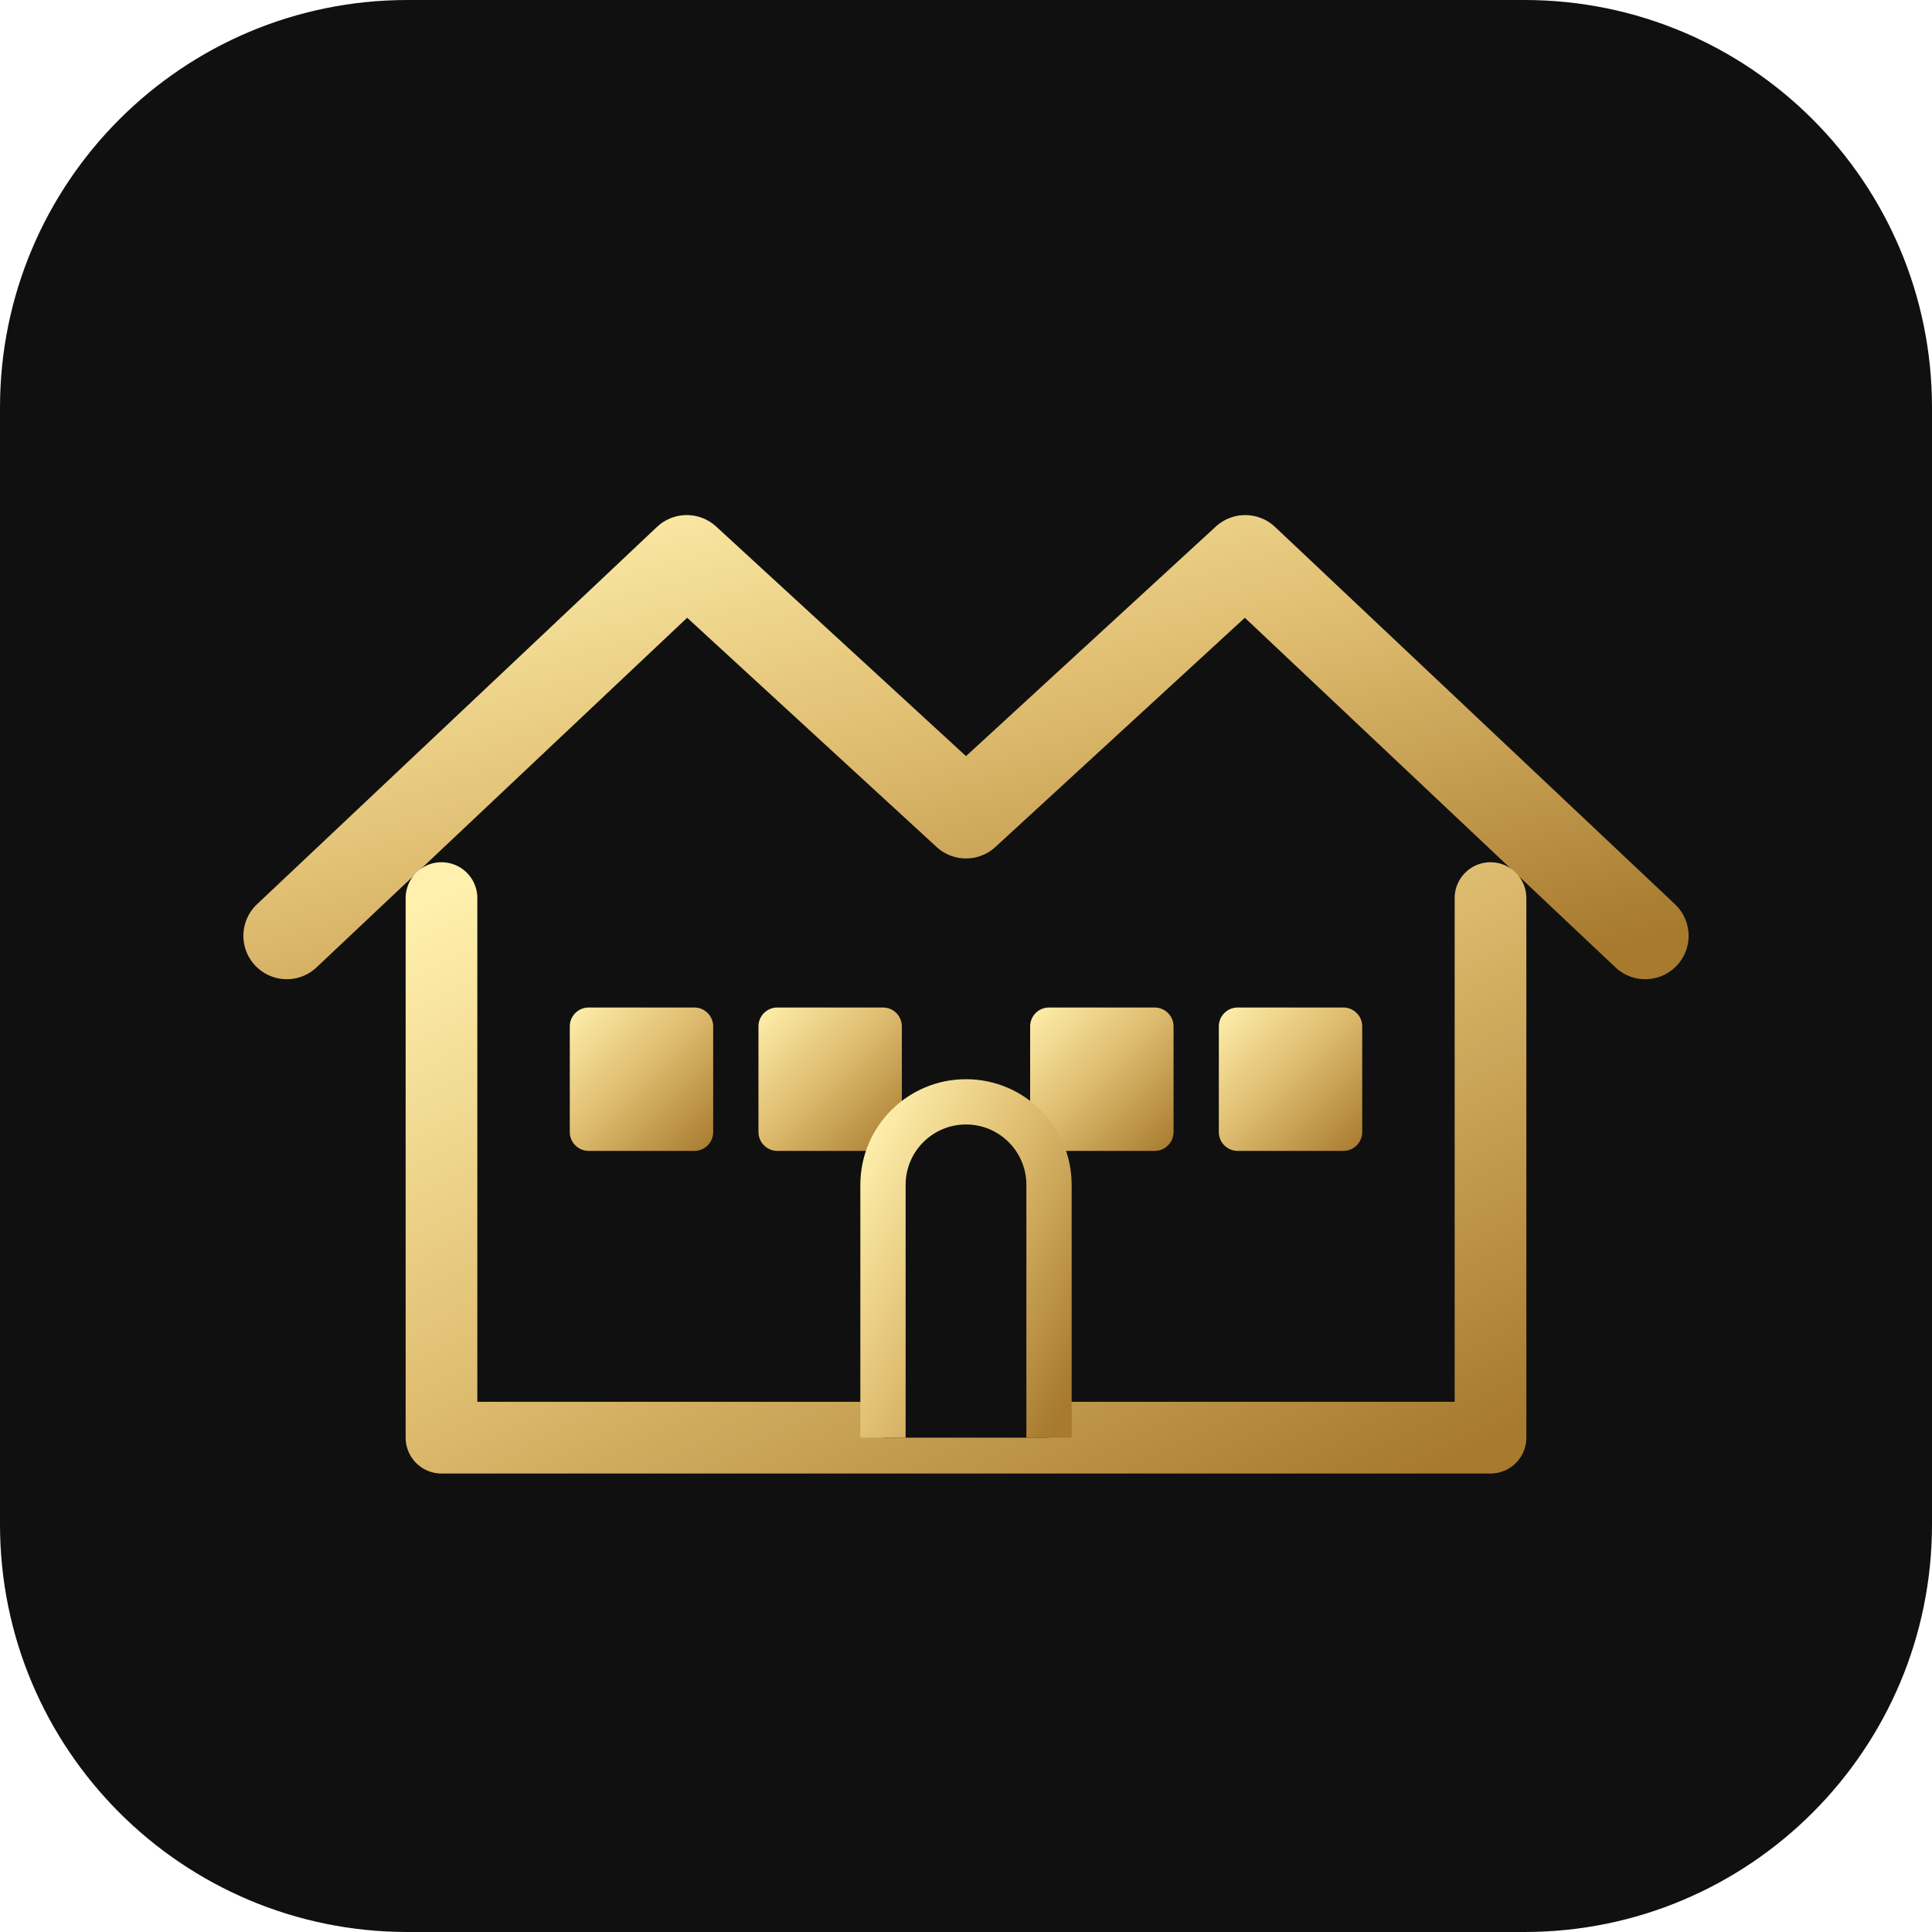
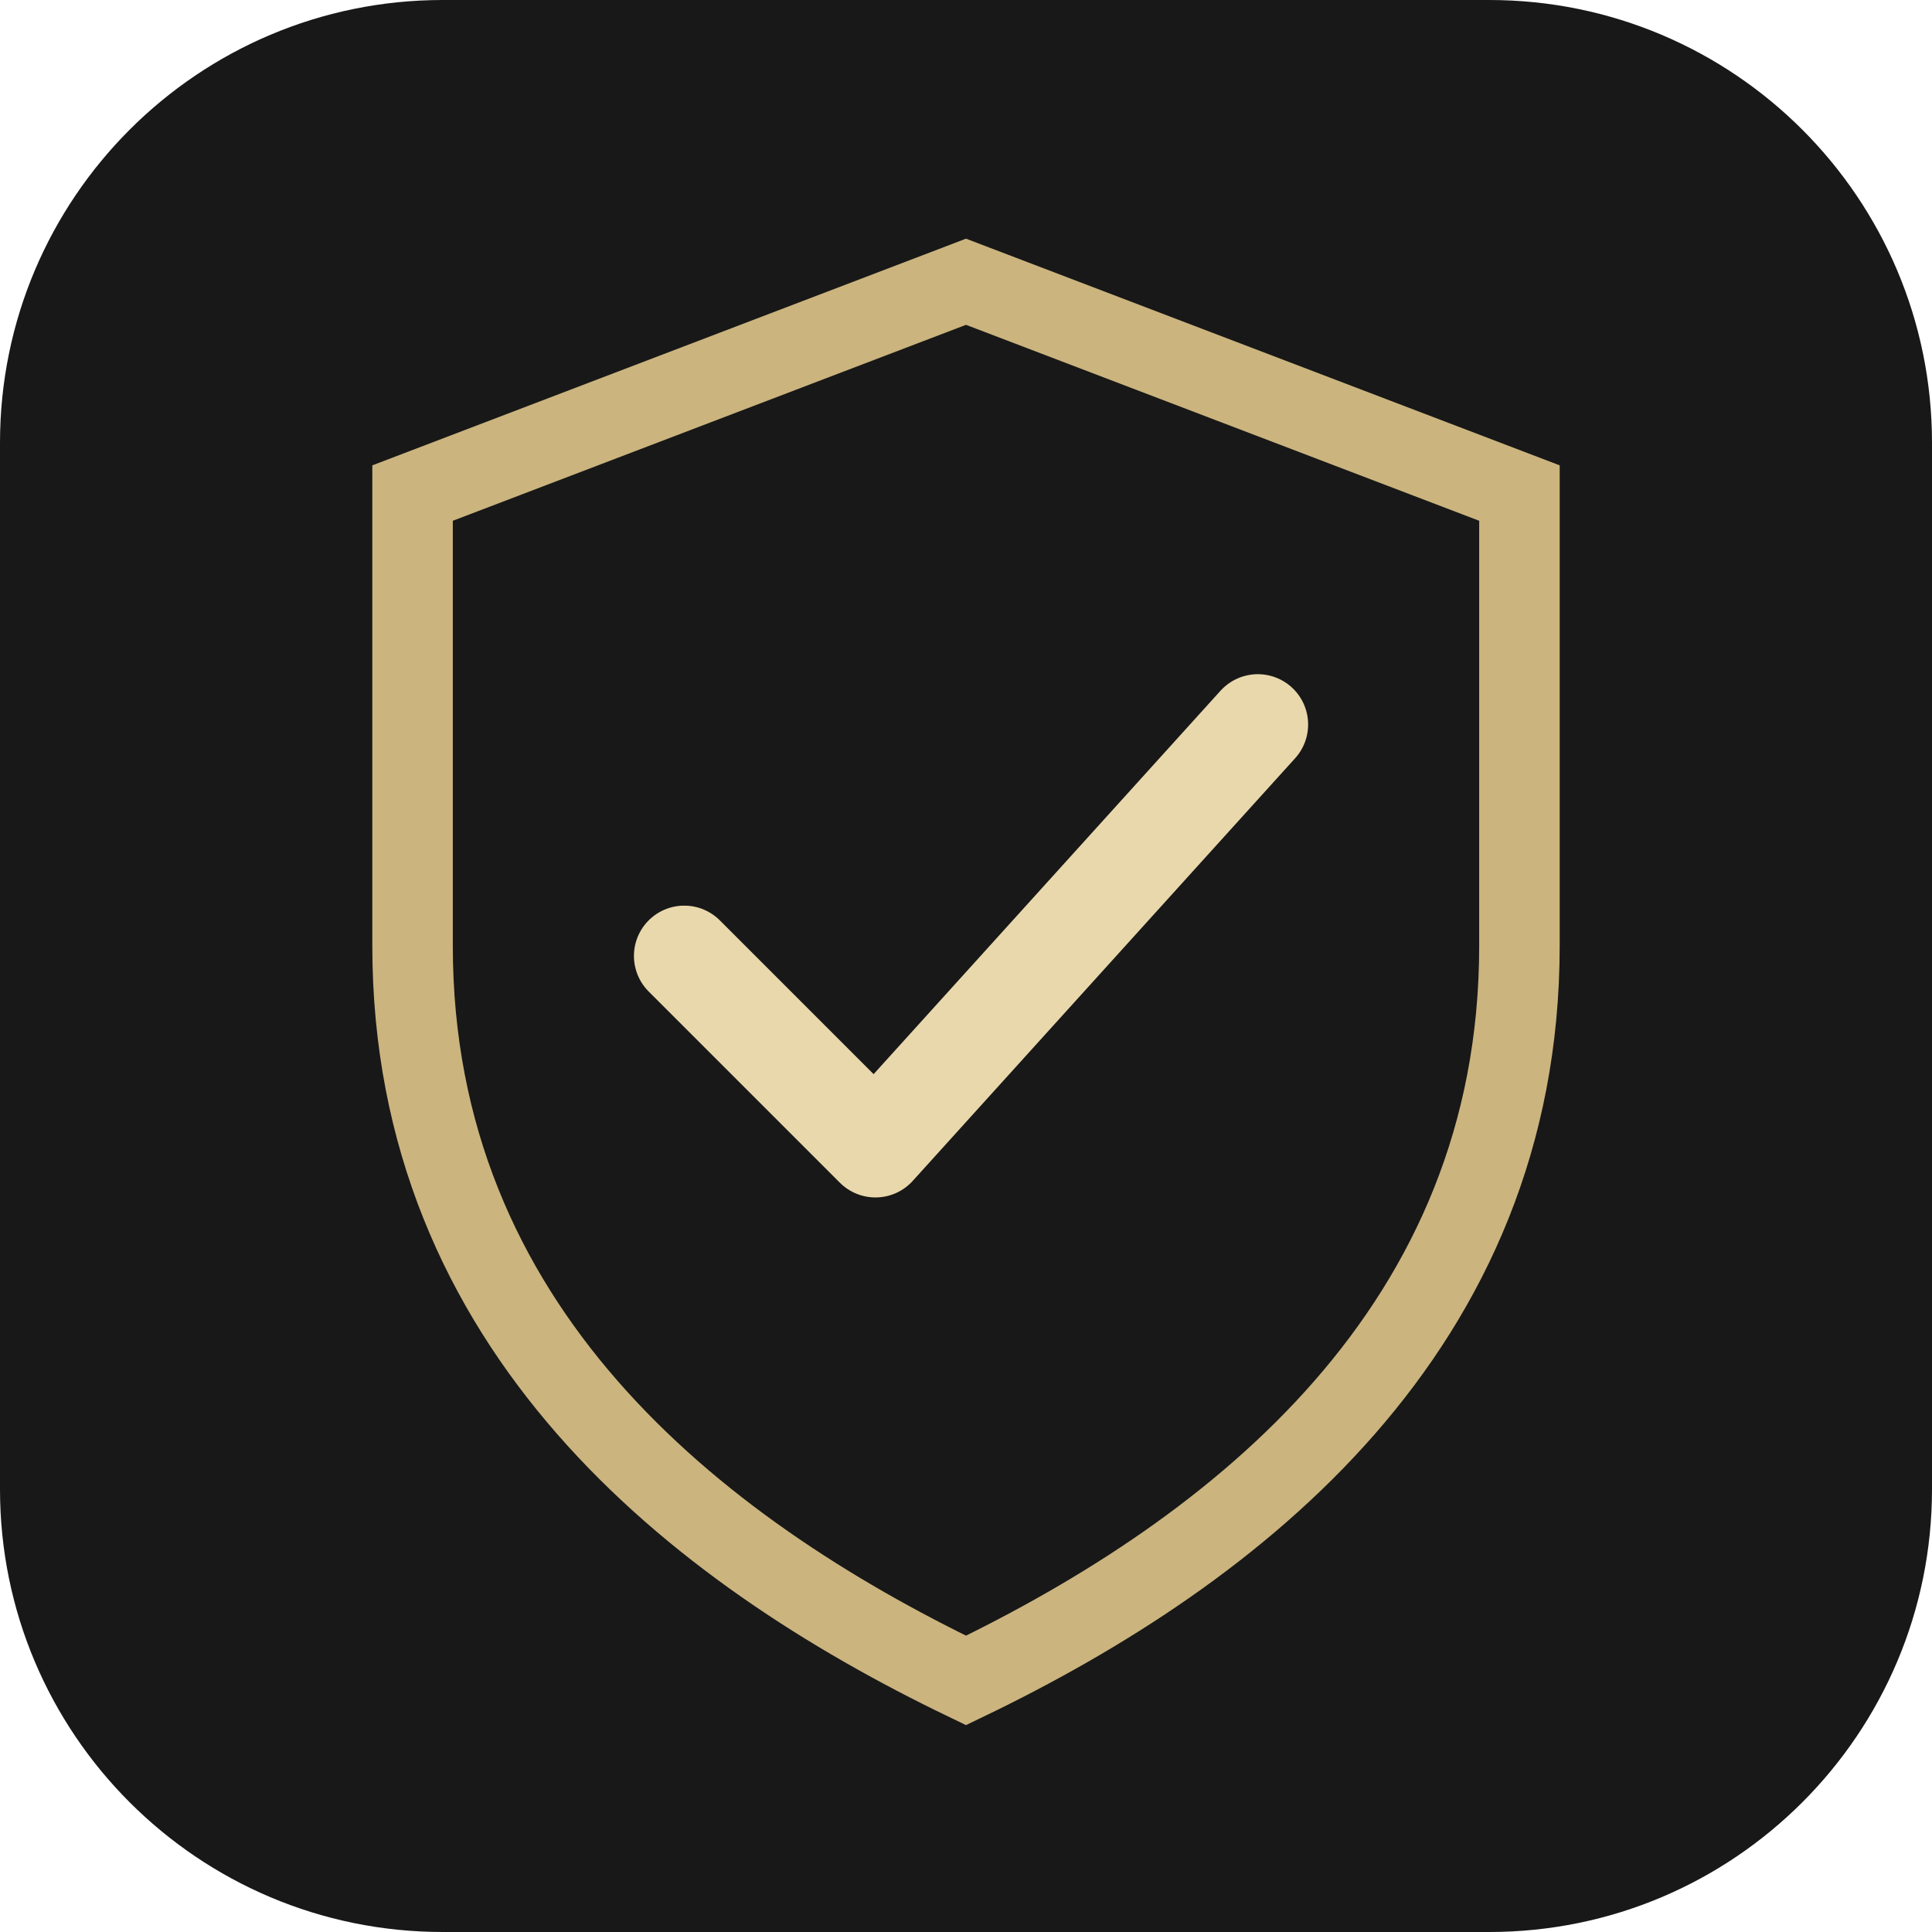
- <svg xmlns="http://www.w3.org/2000/svg" viewBox="0 0 512 512" role="img" aria-labelledby="title">
-   <defs>
-     <linearGradient id="gold" x1="0" y1="0" x2="1" y2="1">
-       <stop offset="0" stop-color="#fff0ad" />
-       <stop offset="0.46" stop-color="#dfbd70" />
-       <stop offset="1" stop-color="#a77a2e" />
-     </linearGradient>
-   </defs>
-   <rect width="512" height="512" rx="108" fill="#101010" />
-   <g fill="none" stroke="url(#gold)" stroke-linecap="round" stroke-linejoin="round">
-     <path stroke-width="23" d="M76 248 182 148l74 68 74-68 106 100" />
-     <path stroke-width="19" d="M117 238v143h278V238" />
-     <path stroke-width="12" opacity=".7" d="M256 216v165" />
-   </g>
-   <g fill="url(#gold)">
-     <rect x="151" y="267" width="38" height="38" rx="5" />
-     <rect x="201" y="267" width="38" height="38" rx="5" />
-     <rect x="273" y="267" width="38" height="38" rx="5" />
-     <rect x="323" y="267" width="38" height="38" rx="5" />
-   </g>
-   <path d="M234 381v-67a22 22 0 0 1 44 0v67" fill="#101010" stroke="url(#gold)" stroke-width="12" stroke-linejoin="round" />
+ <svg xmlns="http://www.w3.org/2000/svg" viewBox="0 0 192 192">
+   <rect width="192" height="192" rx="44" fill="#181818" />
+   <path d="M96 28 151 49v45c0 38-28 60-55 73-27-13-55-35-55-73V49Z" fill="none" stroke="#cbb47e" stroke-width="8" />
+   <path d="m68 95 19 19 38-42" fill="none" stroke="#e9d8ac" stroke-width="10" stroke-linecap="round" stroke-linejoin="round" />
</svg>
